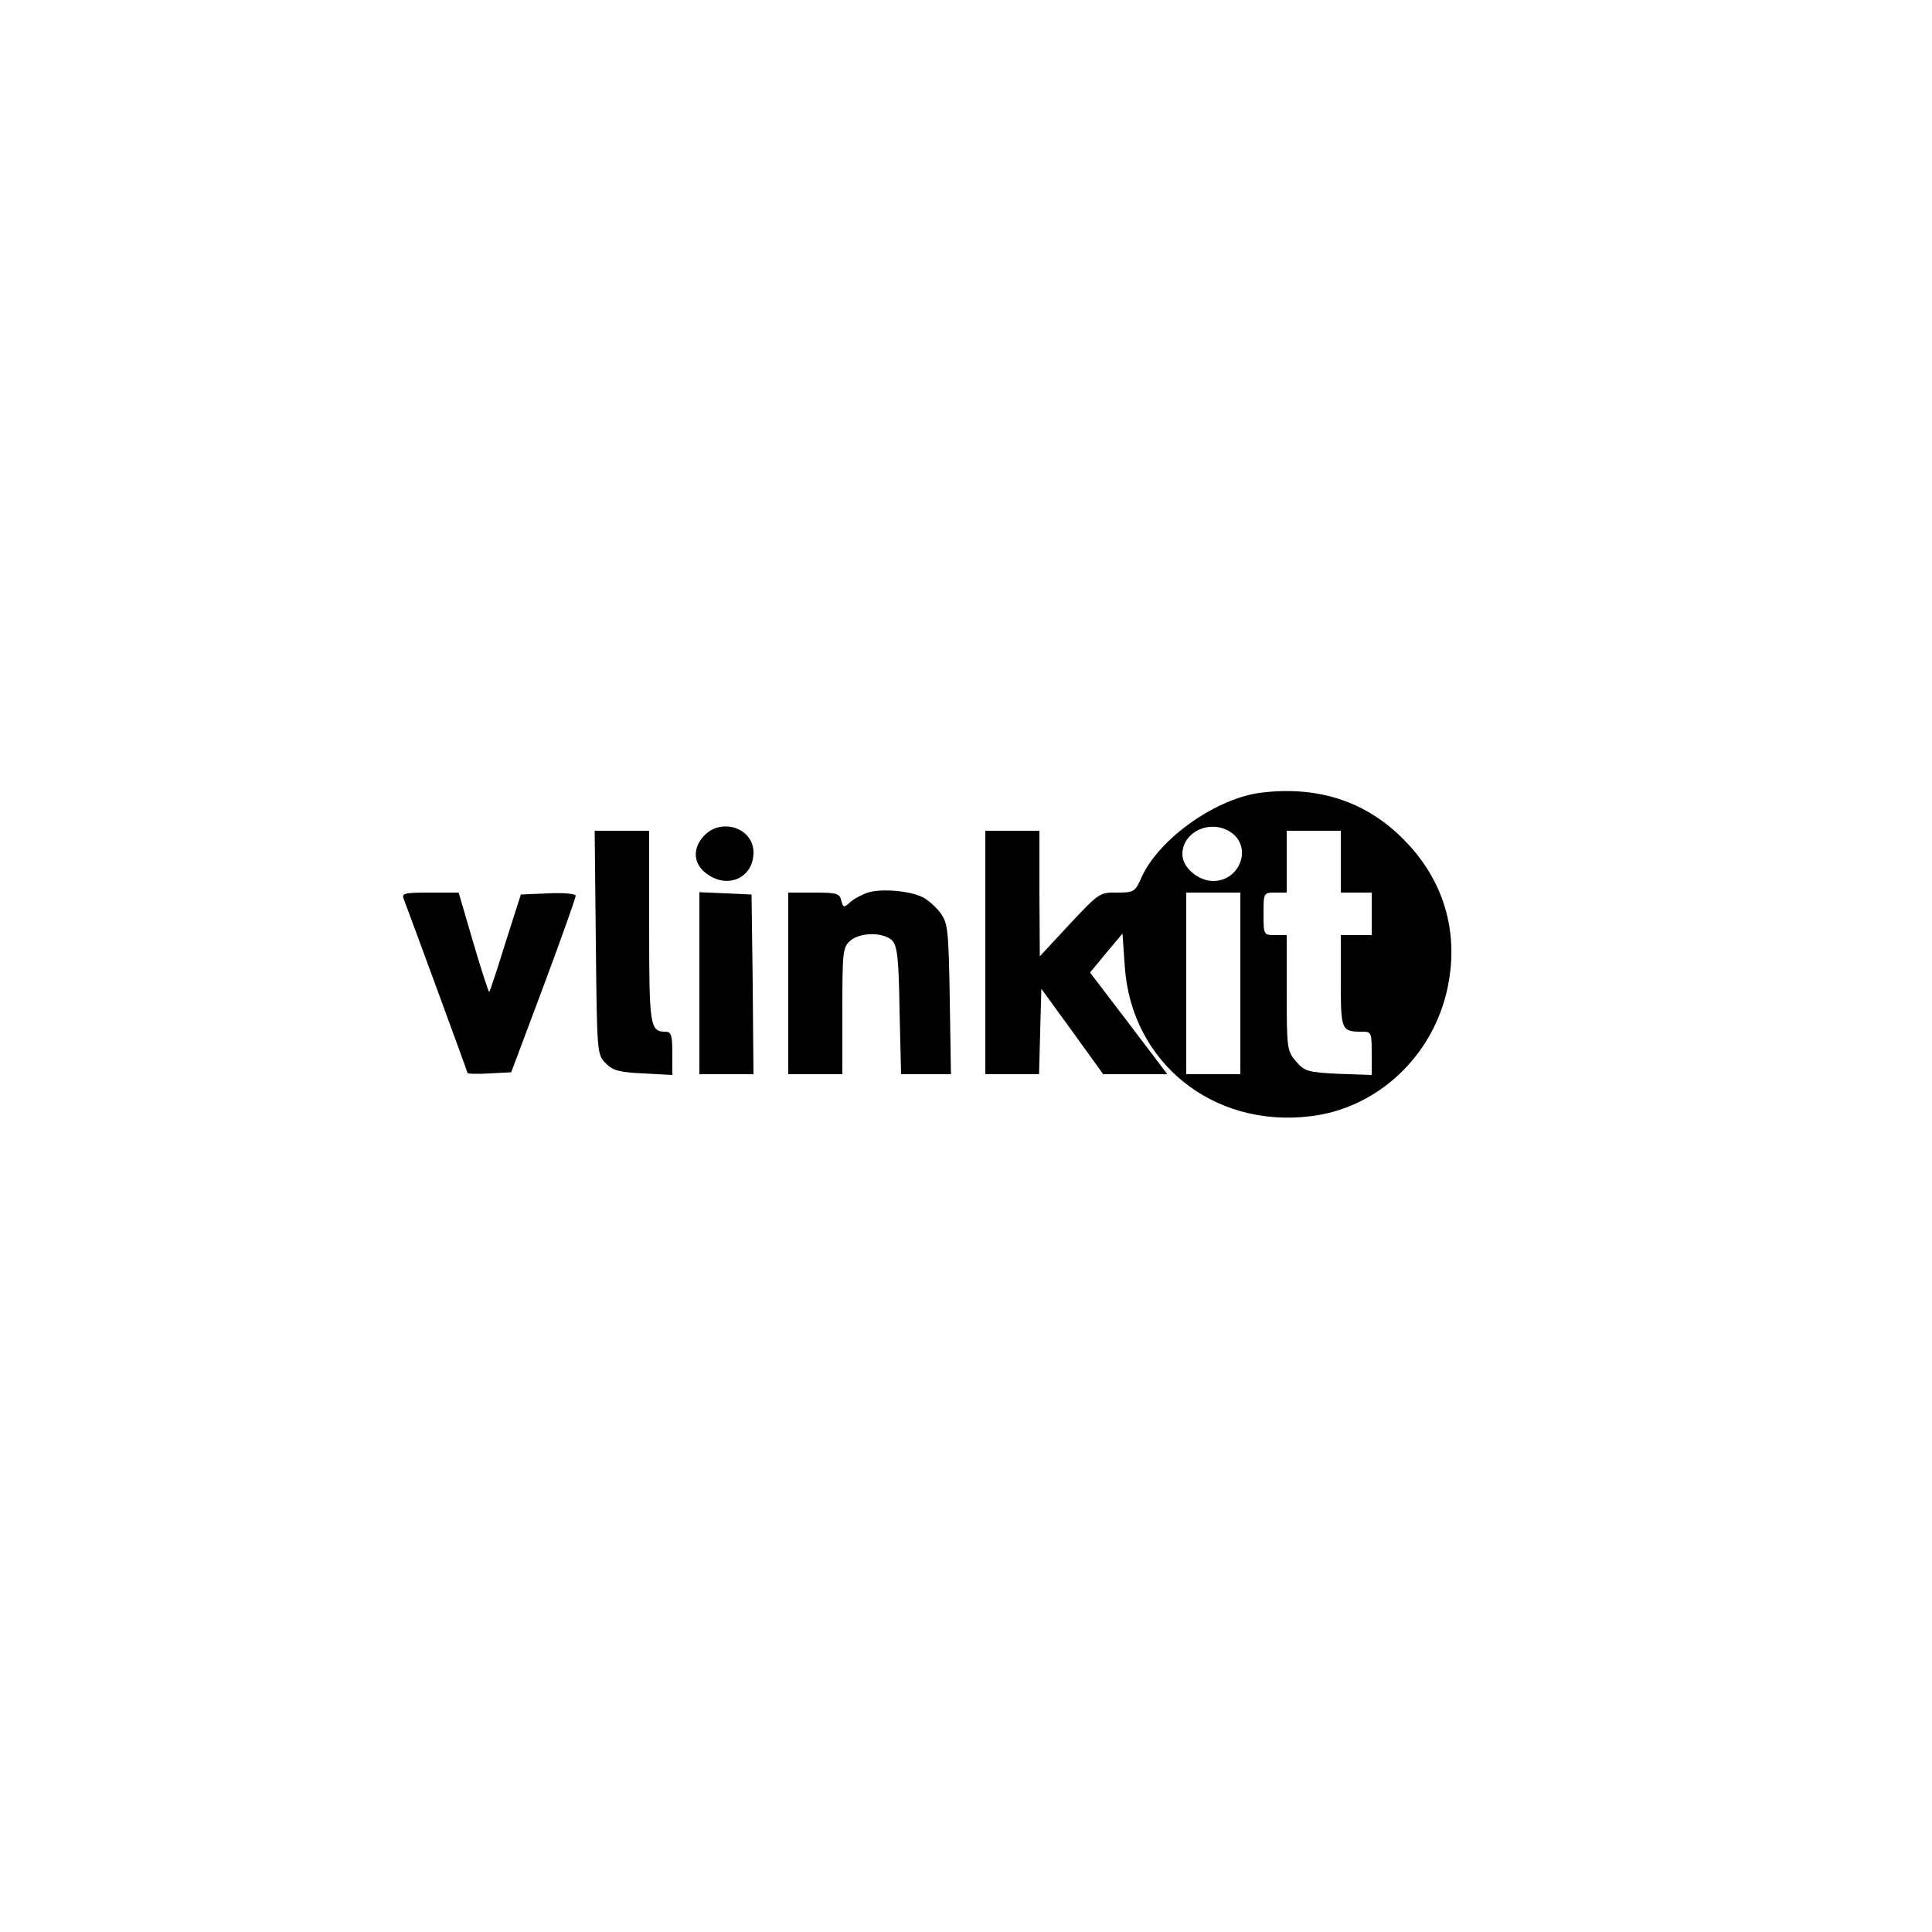
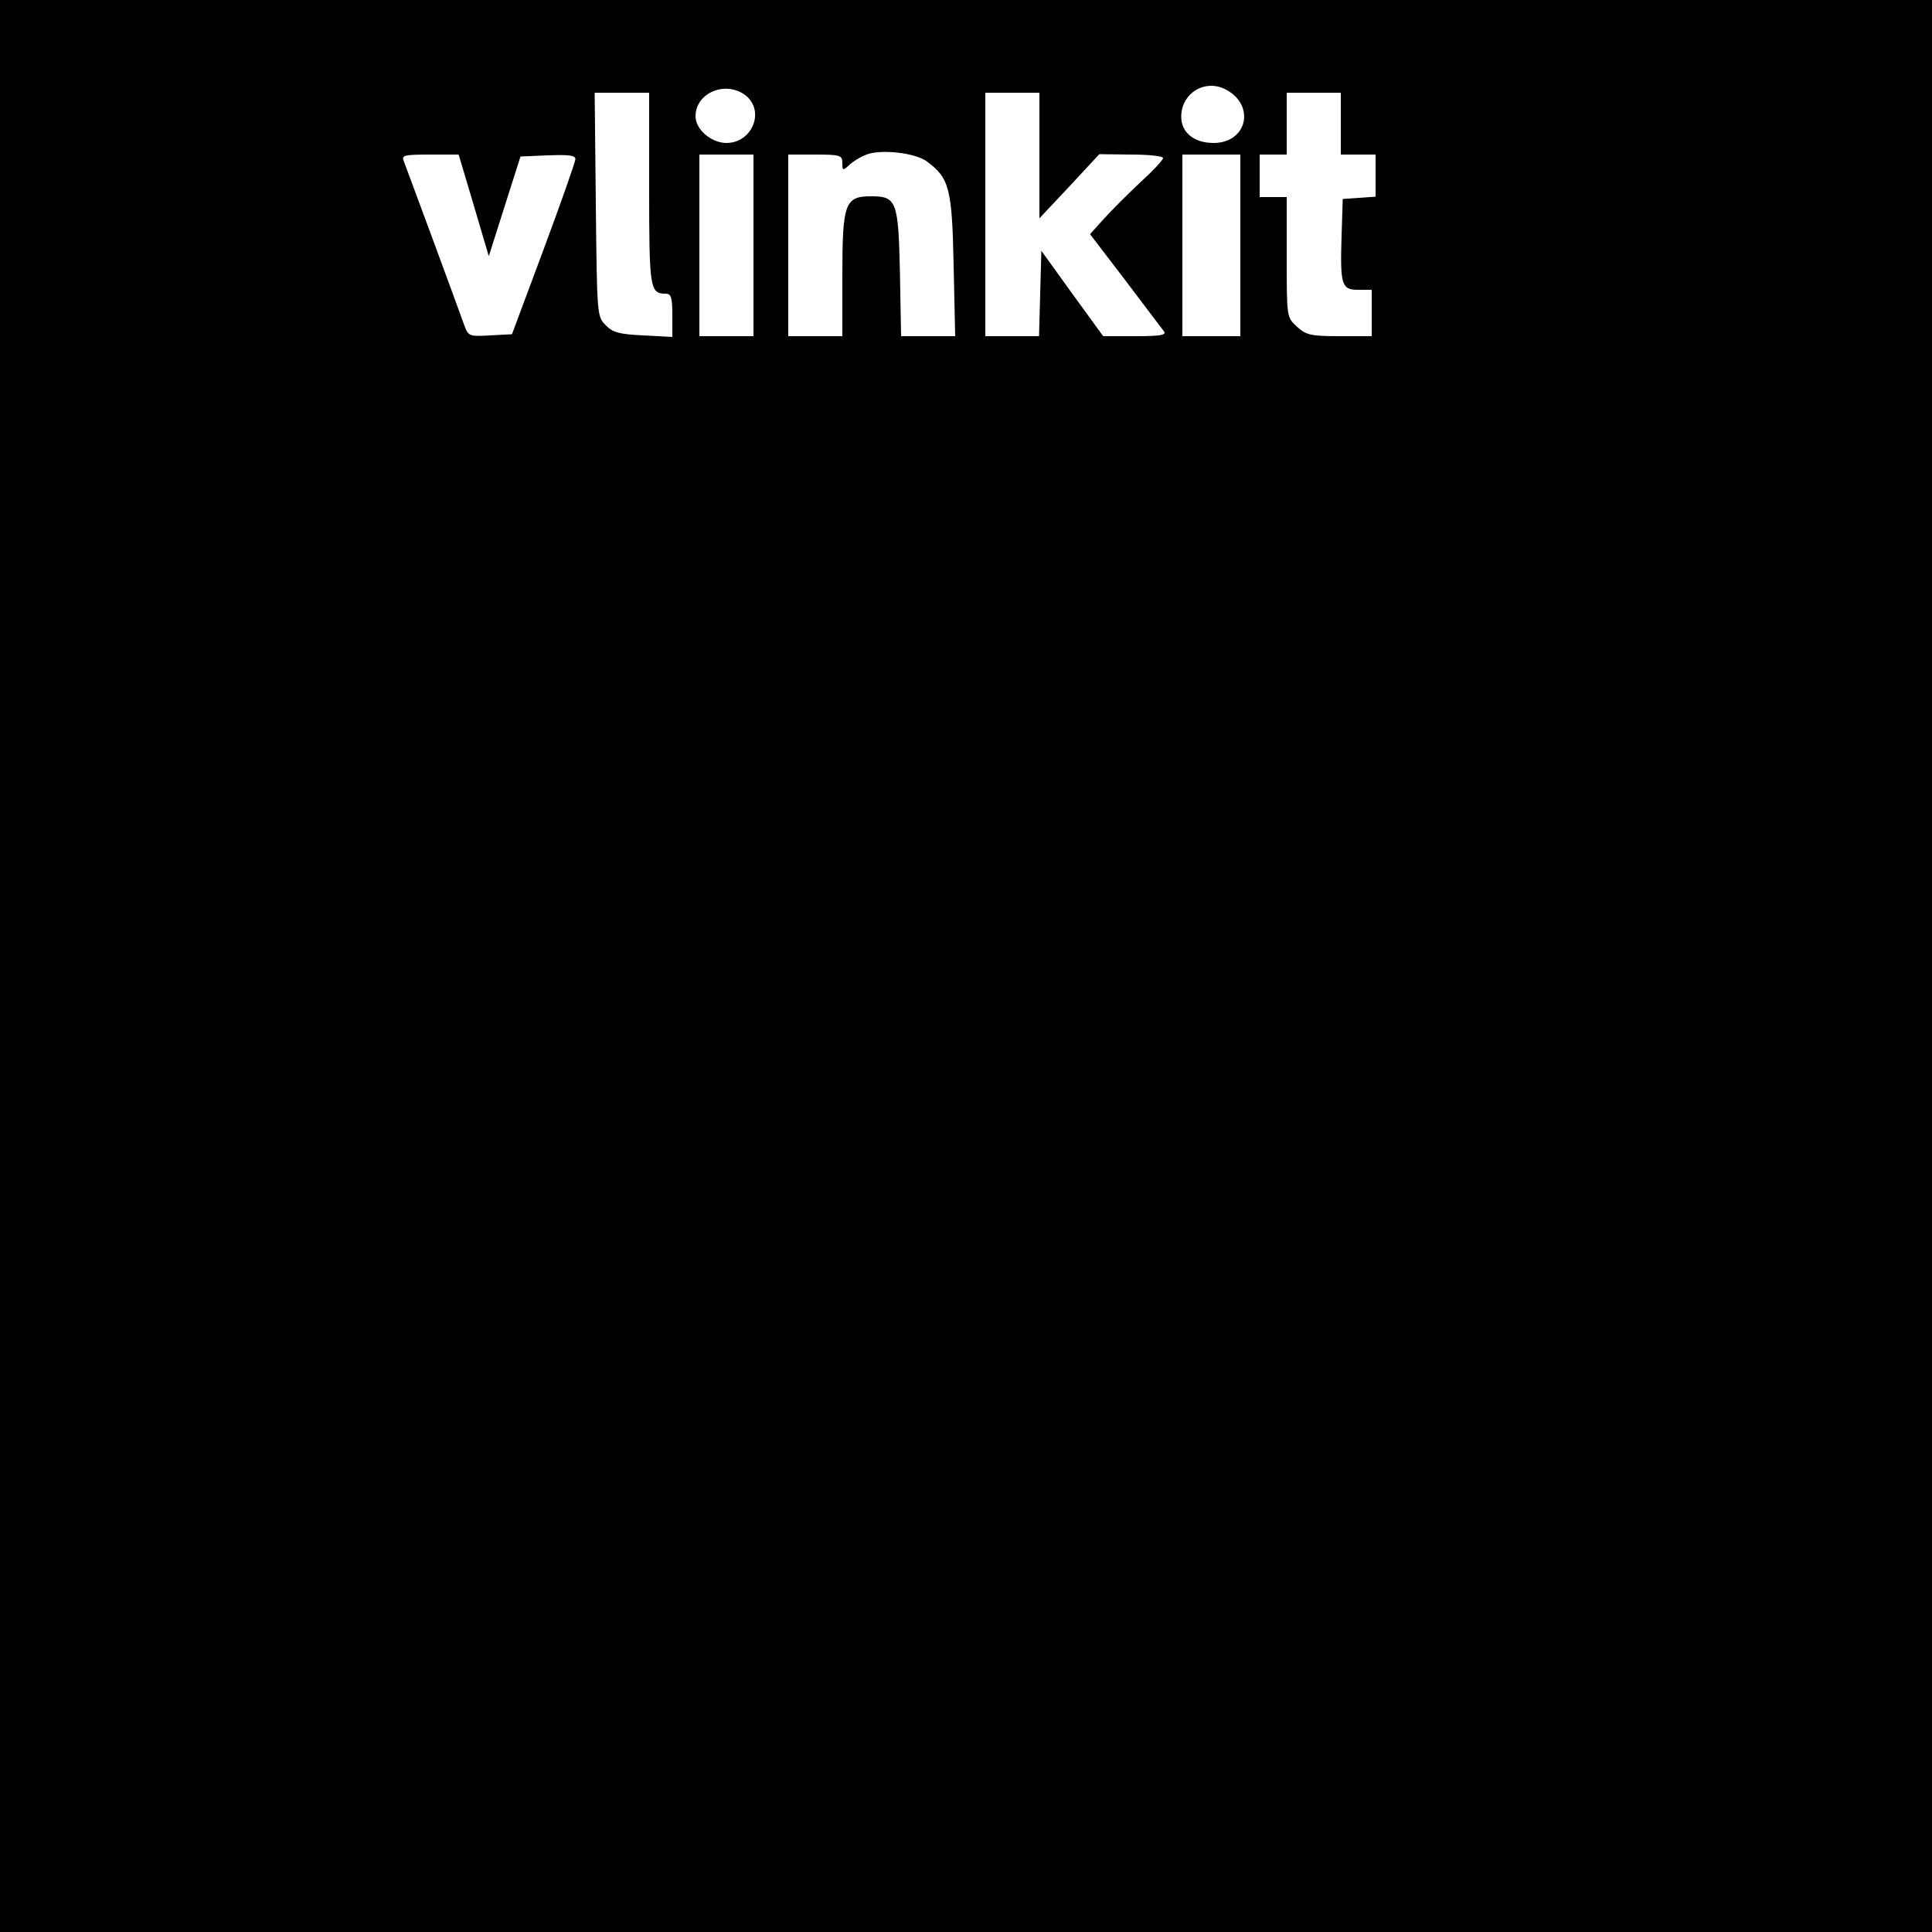
<svg xmlns="http://www.w3.org/2000/svg" version="1.0" width="500pt" height="500pt" viewBox="0 0 500 500" preserveAspectRatio="xMidYMid meet">
  <g transform="translate(0,500) scale(0.1,-0.1)" fill="#000000" stroke="none">
-     <path d="M3267 2949 c-117 -13 -266 -118 -312 -218 -17 -39 -20 -41 -64 -41 -45 1 -48 -2 -123 -82 l-77 -83 -1 163 0 162 -70 0 -70 0 0 -315 0 -315 70 0 69 0 3 111 3 110 80 -110 80 -111 83 0 83 0 -100 132 -100 131 42 51 42 50 6 -86 c17 -247 227 -417 479 -387 175 20 321 157 357 336 29 142 -11 276 -113 379 -97 99 -220 140 -367 123z m-76 -107 c49 -41 15 -122 -51 -122 -39 0 -80 35 -80 69 0 62 80 94 131 53z m279 -72 l0 -80 40 0 40 0 0 -55 0 -55 -40 0 -40 0 0 -119 c0 -128 1 -131 56 -131 23 0 24 -3 24 -56 l0 -56 -86 3 c-79 4 -87 6 -110 32 -23 27 -24 34 -24 178 l0 149 -30 0 c-30 0 -30 1 -30 55 0 54 0 55 30 55 l30 0 0 80 0 80 70 0 70 0 0 -80z m-260 -315 l0 -235 -70 0 -70 0 0 235 0 235 70 0 70 0 0 -235z" />
-     <path d="M1822 2837 c-30 -32 -28 -71 4 -96 55 -44 124 -14 124 53 0 63 -83 91 -128 43z" />
-     <path d="M1542 2560 c3 -285 3 -290 26 -312 18 -19 36 -23 97 -26 l75 -4 0 56 c0 47 -3 56 -18 56 -40 0 -42 15 -42 272 l0 248 -70 0 -71 0 3 -290z" />
-     <path d="M2246 2690 c-15 -5 -36 -16 -46 -25 -16 -15 -18 -14 -23 5 -4 18 -13 20 -71 20 l-66 0 0 -235 0 -235 70 0 70 0 0 163 c0 152 1 165 20 182 26 23 86 23 109 1 13 -14 17 -45 19 -181 l4 -165 64 0 65 0 -3 194 c-3 179 -5 197 -24 223 -11 15 -32 34 -46 41 -35 17 -107 23 -142 12z" />
-     <path d="M1045 2673 c16 -42 165 -447 165 -450 0 -2 26 -3 57 -1 l56 3 84 224 c46 123 83 228 83 233 0 5 -32 8 -71 6 l-71 -3 -40 -125 c-21 -68 -40 -126 -42 -127 -1 -2 -20 55 -41 127 l-38 130 -75 0 c-67 0 -73 -2 -67 -17z" />
-     <path d="M1810 2455 l0 -235 70 0 70 0 -2 233 -3 232 -67 3 -68 3 0 -236z" />
+     <path d="M0 2500 l0 -2500 2500 0 2500 0 0 2500 0 2500 -2500 0 -2500 0 0 -2500z m3173 2268 c77 -41 54 -138 -32 -138 -51 0 -84 27 -84 68 0 61 62 99 116 70z m-1242 -16 c49 -41 15 -122 -51 -122 -39 0 -80 35 -80 69 0 62 80 94 131 53z m-251 -240 c0 -257 2 -272 42 -272 15 0 18 -9 18 -56 l0 -56 -75 4 c-61 3 -79 7 -97 26 -23 22 -23 27 -26 312 l-3 290 71 0 70 0 0 -248z m1010 86 l0 -163 78 83 77 83 83 -1 c45 0 82 -4 82 -9 0 -5 -26 -33 -58 -62 -32 -30 -74 -72 -94 -94 l-37 -41 91 -119 c50 -66 95 -126 100 -132 8 -10 -8 -13 -73 -13 l-84 0 -80 110 -80 111 -3 -111 -3 -110 -69 0 -70 0 0 315 0 315 70 0 70 0 0 -162z m780 82 l0 -80 45 0 45 0 0 -54 0 -55 -42 -3 -43 -3 -3 -95 c-4 -128 0 -140 43 -140 l35 0 0 -60 0 -60 -84 0 c-74 0 -86 3 -110 25 -26 24 -26 24 -26 180 l0 155 -35 0 -35 0 0 55 0 55 35 0 35 0 0 80 0 80 70 0 70 0 0 -80z m-1071 -98 c58 -43 65 -70 69 -269 l4 -183 -70 0 -70 0 -3 165 c-4 186 -9 197 -75 197 -67 0 -74 -18 -74 -203 l0 -159 -70 0 -70 0 0 235 0 235 70 0 c65 0 70 -2 70 -22 0 -20 1 -20 18 -5 9 9 29 21 42 26 36 16 129 6 159 -17z m-1173 -113 l39 -132 41 129 41 129 71 3 c54 2 72 0 71 -10 0 -7 -37 -112 -82 -233 l-82 -220 -57 -3 c-53 -3 -56 -2 -66 25 -18 51 -150 408 -157 426 -6 15 0 17 68 17 l74 0 39 -131z m724 -104 l0 -235 -70 0 -70 0 0 235 0 235 70 0 70 0 0 -235z m1260 0 l0 -235 -75 0 -75 0 0 235 0 235 75 0 75 0 0 -235z" />
  </g>
</svg>
